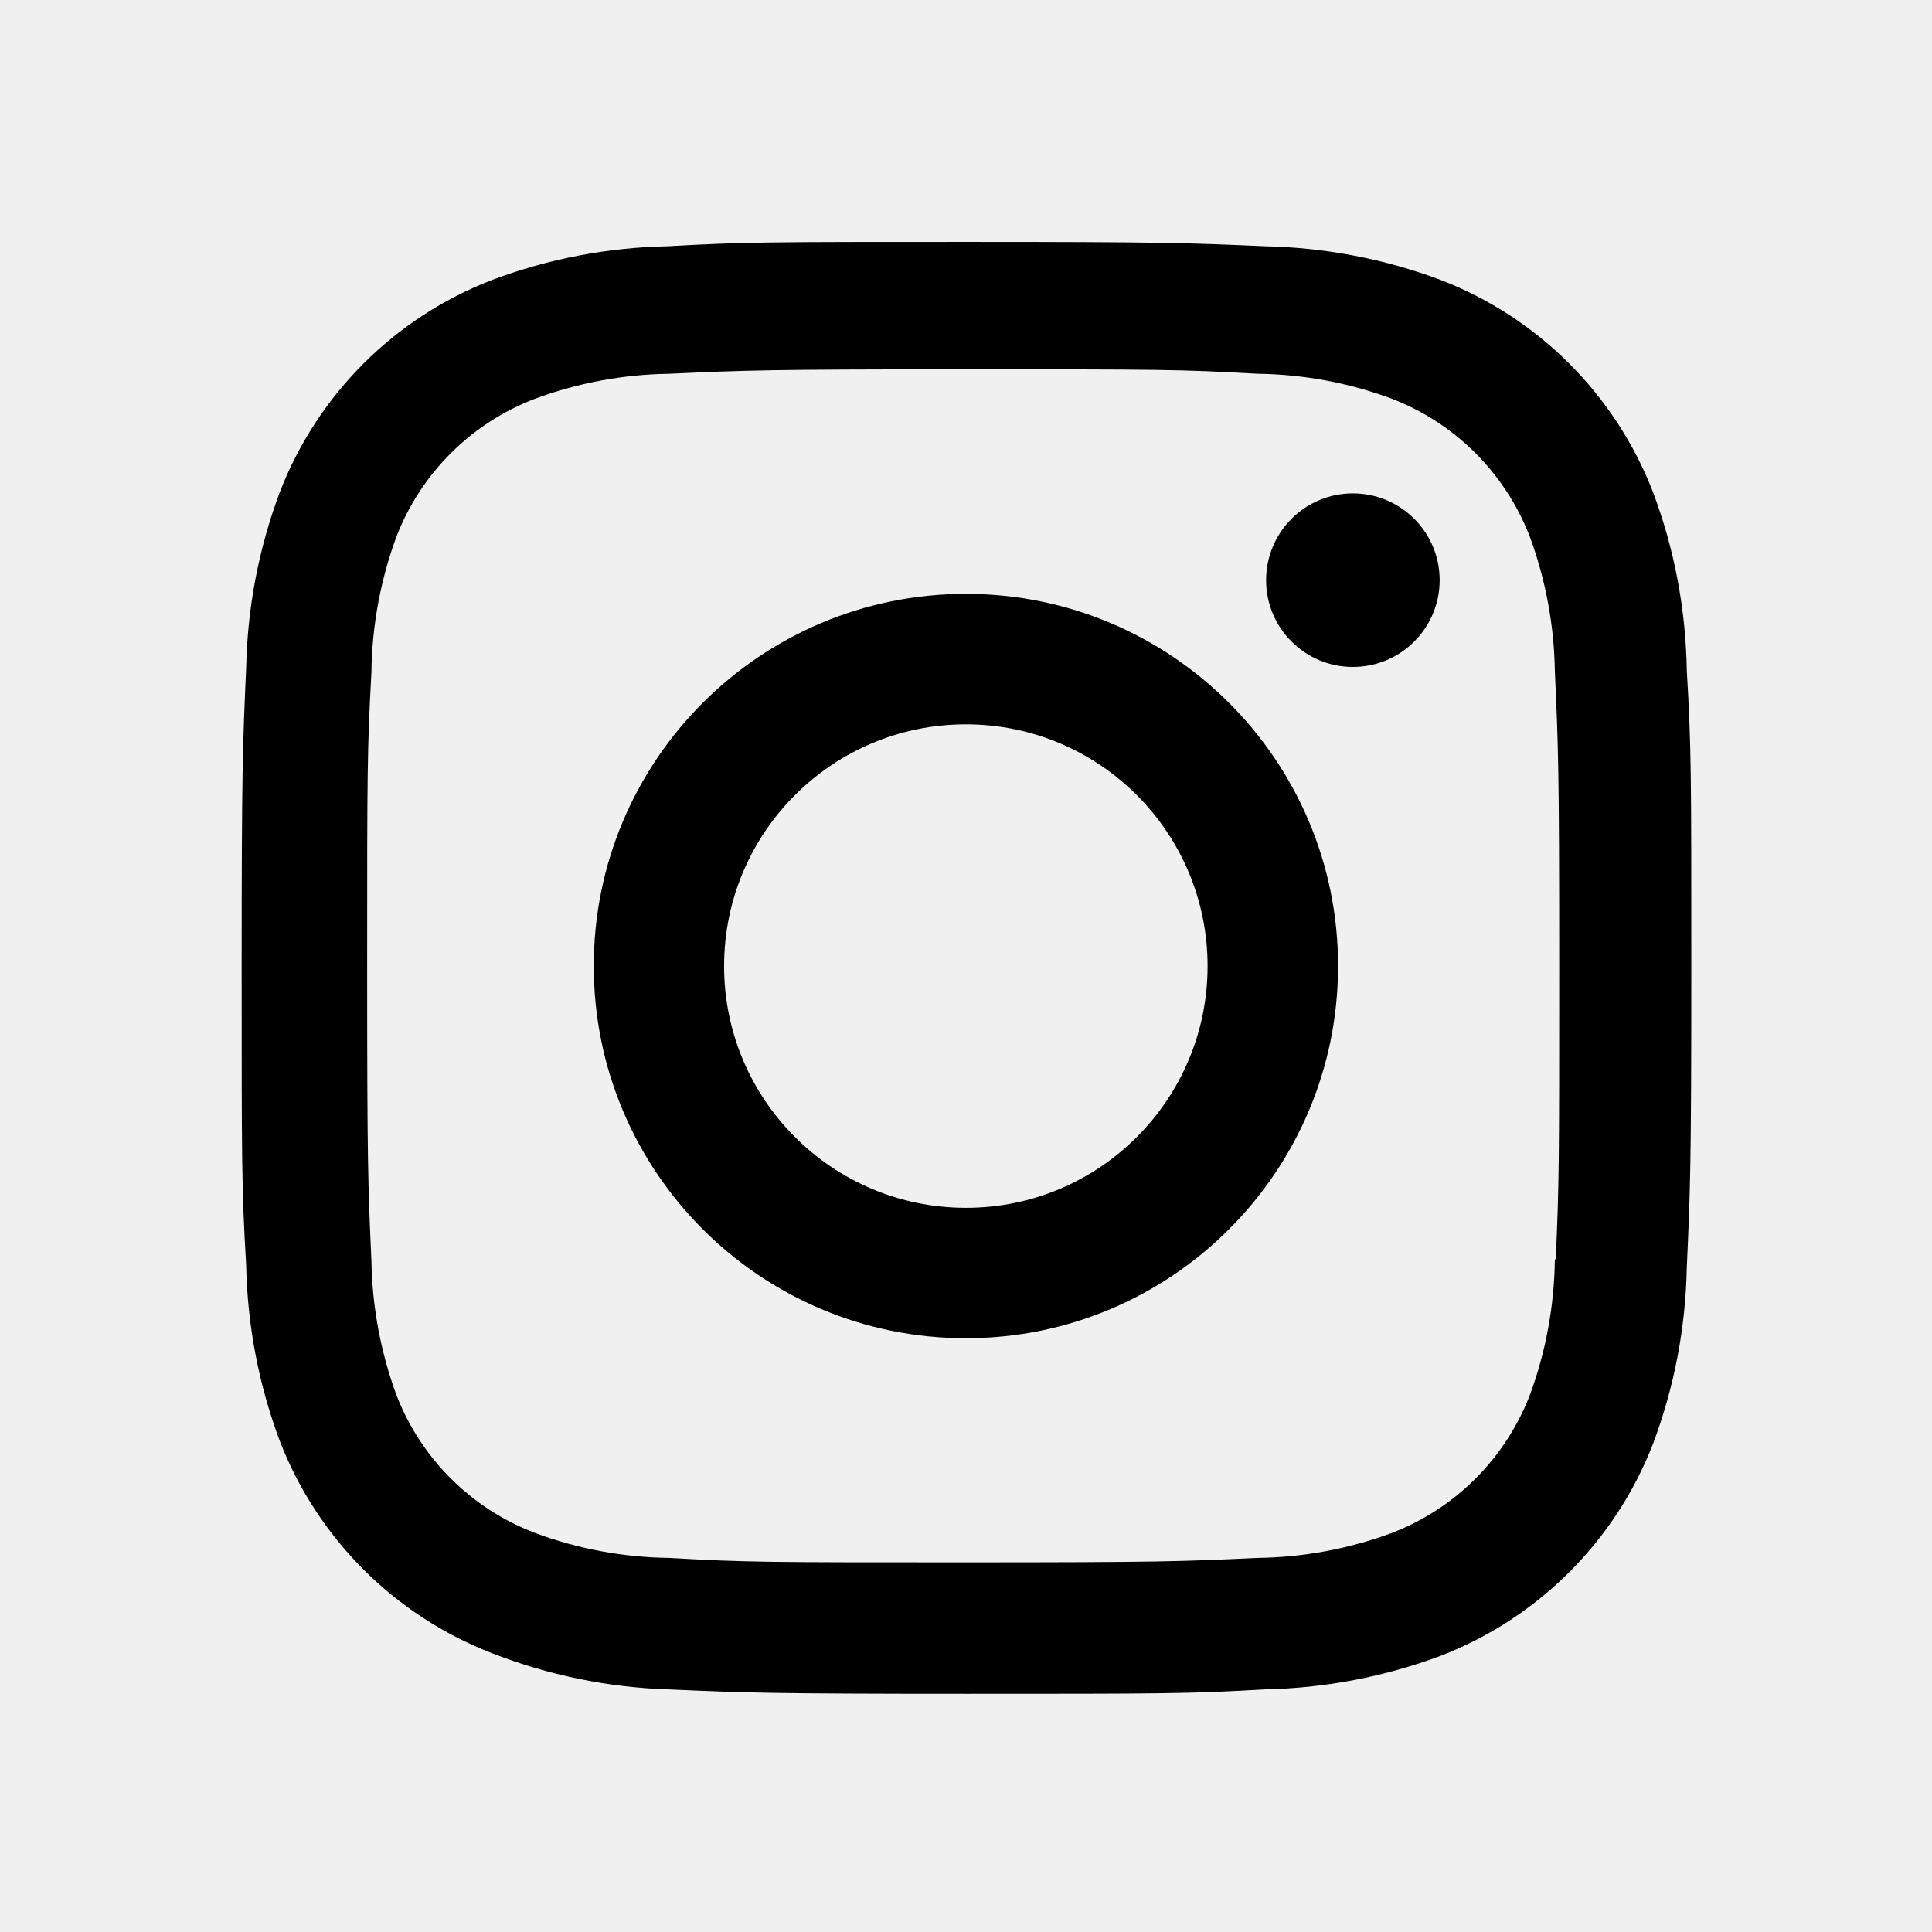
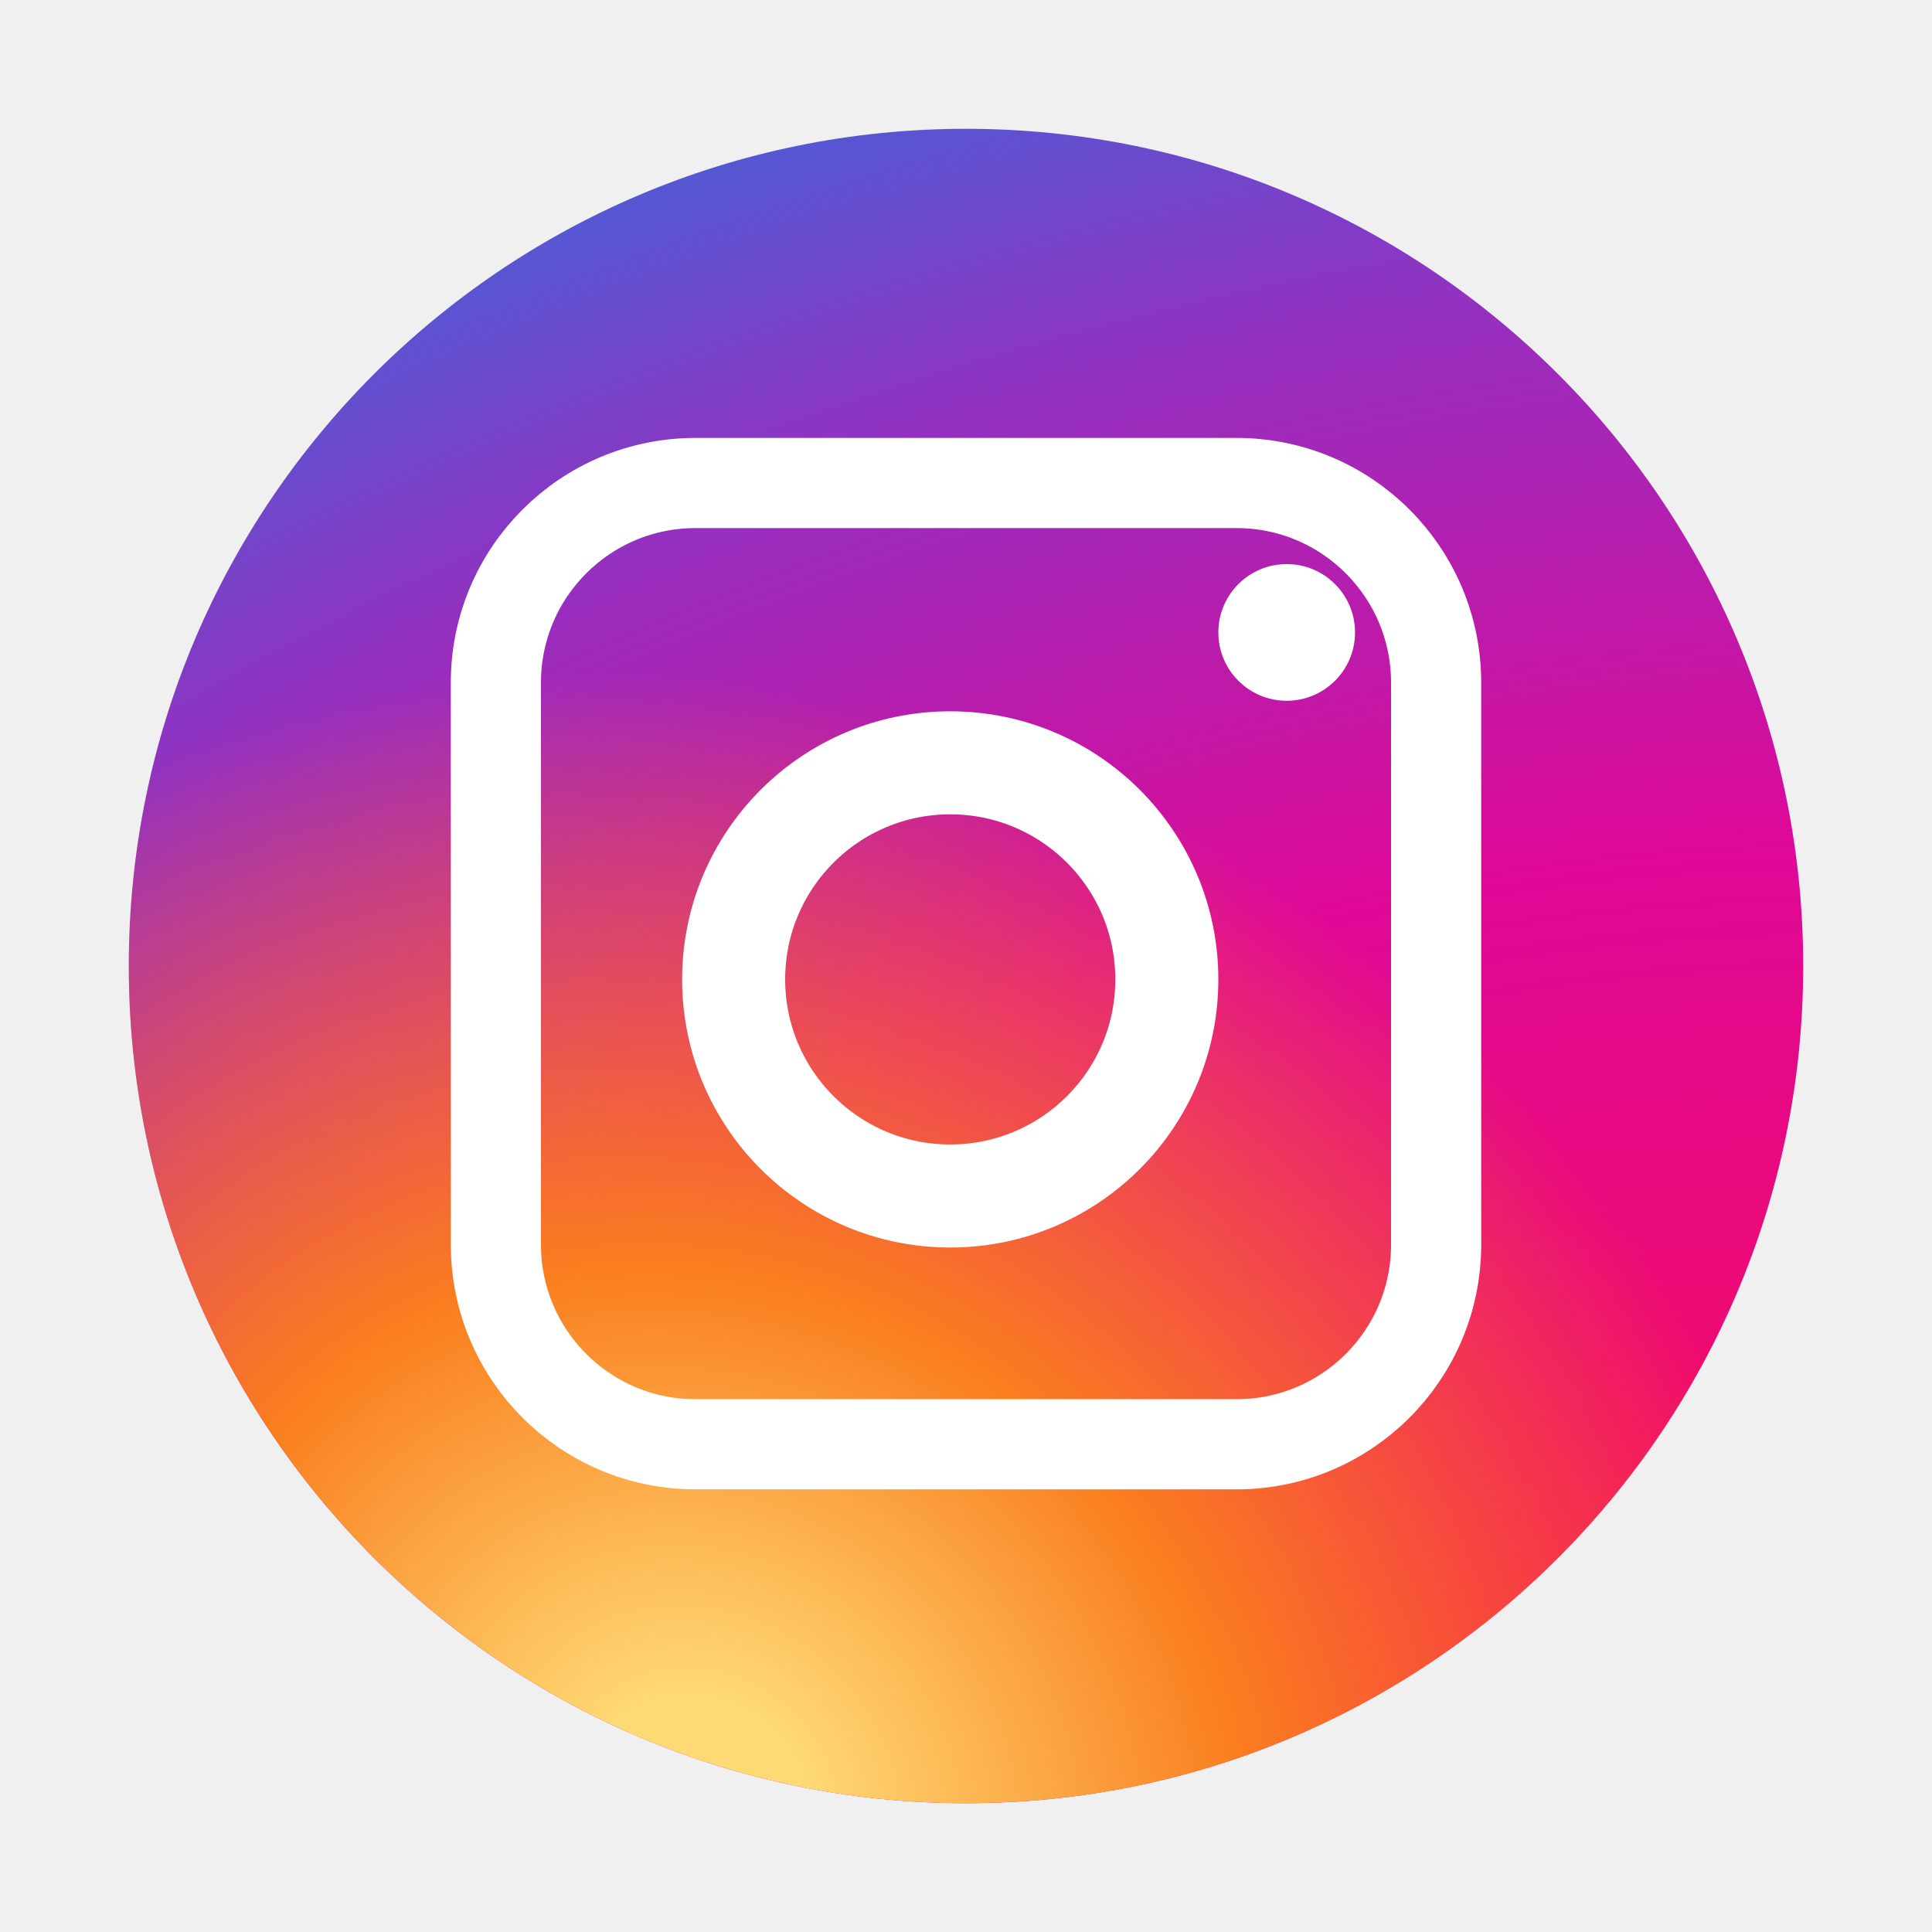
- <svg xmlns="http://www.w3.org/2000/svg" width="24" height="24" viewBox="0 0 24 24">
-   <path d="M11.999,7.377c-2.554,0-4.623,2.07-4.623,4.623c0,2.554,2.069,4.624,4.623,4.624c2.552,0,4.623-2.07,4.623-4.624 C16.622,9.447,14.551,7.377,11.999,7.377L11.999,7.377z M11.999,15.004c-1.659,0-3.004-1.345-3.004-3.003 c0-1.659,1.345-3.003,3.004-3.003s3.002,1.344,3.002,3.003C15.001,13.659,13.658,15.004,11.999,15.004L11.999,15.004z" />
-   <circle cx="16.806" cy="7.207" r="1.078" />
-   <path d="M20.533,6.111c-0.469-1.209-1.424-2.165-2.633-2.632c-0.699-0.263-1.438-0.404-2.186-0.42 c-0.963-0.042-1.268-0.054-3.71-0.054s-2.755,0-3.71,0.054C7.548,3.074,6.809,3.215,6.11,3.479C4.9,3.946,3.945,4.902,3.477,6.111 c-0.263,0.7-0.404,1.438-0.419,2.186c-0.043,0.962-0.056,1.267-0.056,3.71c0,2.442,0,2.753,0.056,3.71 c0.015,0.748,0.156,1.486,0.419,2.187c0.469,1.208,1.424,2.164,2.634,2.632c0.696,0.272,1.435,0.426,2.185,0.45 c0.963,0.042,1.268,0.055,3.71,0.055s2.755,0,3.71-0.055c0.747-0.015,1.486-0.157,2.186-0.419c1.209-0.469,2.164-1.424,2.633-2.633 c0.263-0.7,0.404-1.438,0.419-2.186c0.043-0.962,0.056-1.267,0.056-3.71s0-2.753-0.056-3.71C20.941,7.57,20.801,6.819,20.533,6.111z M19.315,15.643c-0.007,0.576-0.111,1.147-0.311,1.688c-0.305,0.787-0.926,1.409-1.712,1.711c-0.535,0.199-1.099,0.303-1.67,0.311 c-0.95,0.044-1.218,0.055-3.654,0.055c-2.438,0-2.687,0-3.655-0.055c-0.569-0.007-1.135-0.112-1.669-0.311 c-0.789-0.301-1.414-0.923-1.719-1.711c-0.196-0.534-0.302-1.099-0.311-1.669c-0.043-0.95-0.053-1.218-0.053-3.654 c0-2.437,0-2.686,0.053-3.655c0.007-0.576,0.111-1.146,0.311-1.687c0.305-0.789,0.93-1.41,1.719-1.712 c0.534-0.198,1.1-0.303,1.669-0.311c0.951-0.043,1.218-0.055,3.655-0.055c2.437,0,2.687,0,3.654,0.055 c0.571,0.007,1.135,0.112,1.67,0.311c0.786,0.303,1.407,0.925,1.712,1.712c0.196,0.534,0.302,1.099,0.311,1.669 c0.043,0.951,0.054,1.218,0.054,3.655c0,2.436,0,2.698-0.043,3.654H19.315z" />
+ <svg xmlns="http://www.w3.org/2000/svg" width="150" height="150" viewBox="0 0 150 150" fill="none">
+   <rect x="10" y="10" width="130" height="130" rx="65" fill="url(#paint0_radial_1142_76)" />
+   <rect x="10" y="10" width="130" height="130" rx="65" fill="url(#paint1_radial_1142_76)" />
+   <circle cx="73.776" cy="76.041" r="16.816" stroke="white" stroke-width="8" />
+   <circle cx="99.898" cy="49.102" r="5.306" fill="white" />
+   <rect x="38.5" y="37.5" width="73" height="74.633" rx="15.5" stroke="white" stroke-width="7" />
+   <defs>
+     <radialGradient id="paint0_radial_1142_76" cx="0" cy="0" r="1" gradientUnits="userSpaceOnUse" gradientTransform="translate(119.85 157.55) rotate(-105.945) scale(170.355 253.383)">
+       <stop offset="0.198" stop-color="#F50B5E" />
+       <stop offset="0.52" stop-color="#DF0897" />
+       <stop offset="0.769" stop-color="#962FBF" />
+       <stop offset="0.933" stop-color="#4F5BD5" />
+     </radialGradient>
+     <radialGradient id="paint1_radial_1142_76" cx="0" cy="0" r="1" gradientUnits="userSpaceOnUse" gradientTransform="translate(53.55 140) rotate(-54.9721) scale(84.9339 92.9014)">
+       <stop offset="0.094" stop-color="#FEDA75" />
+       <stop offset="0.475" stop-color="#FA7E1E" />
+       <stop offset="1" stop-color="#FA7E1E" stop-opacity="0" />
+     </radialGradient>
+   </defs>
</svg>
